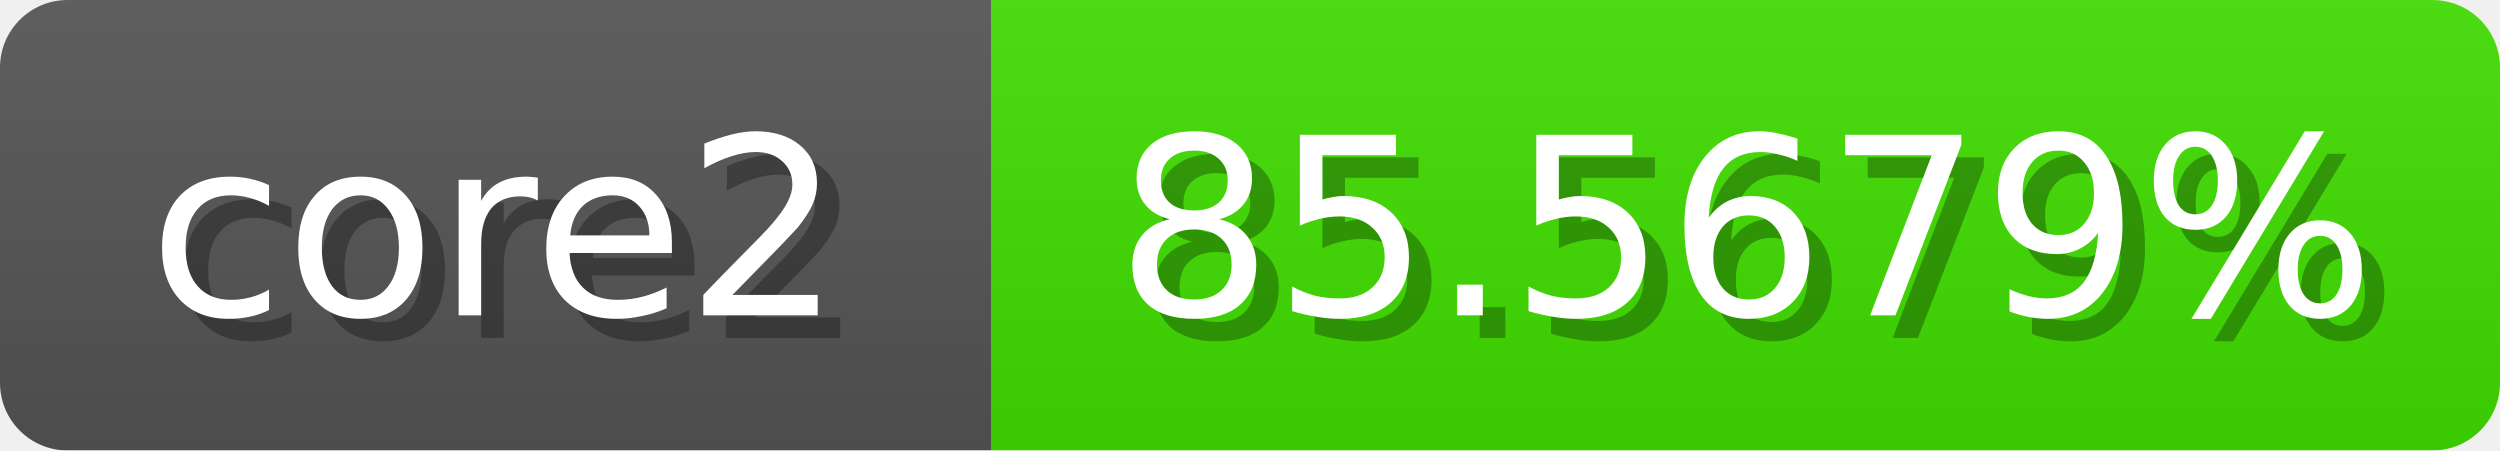
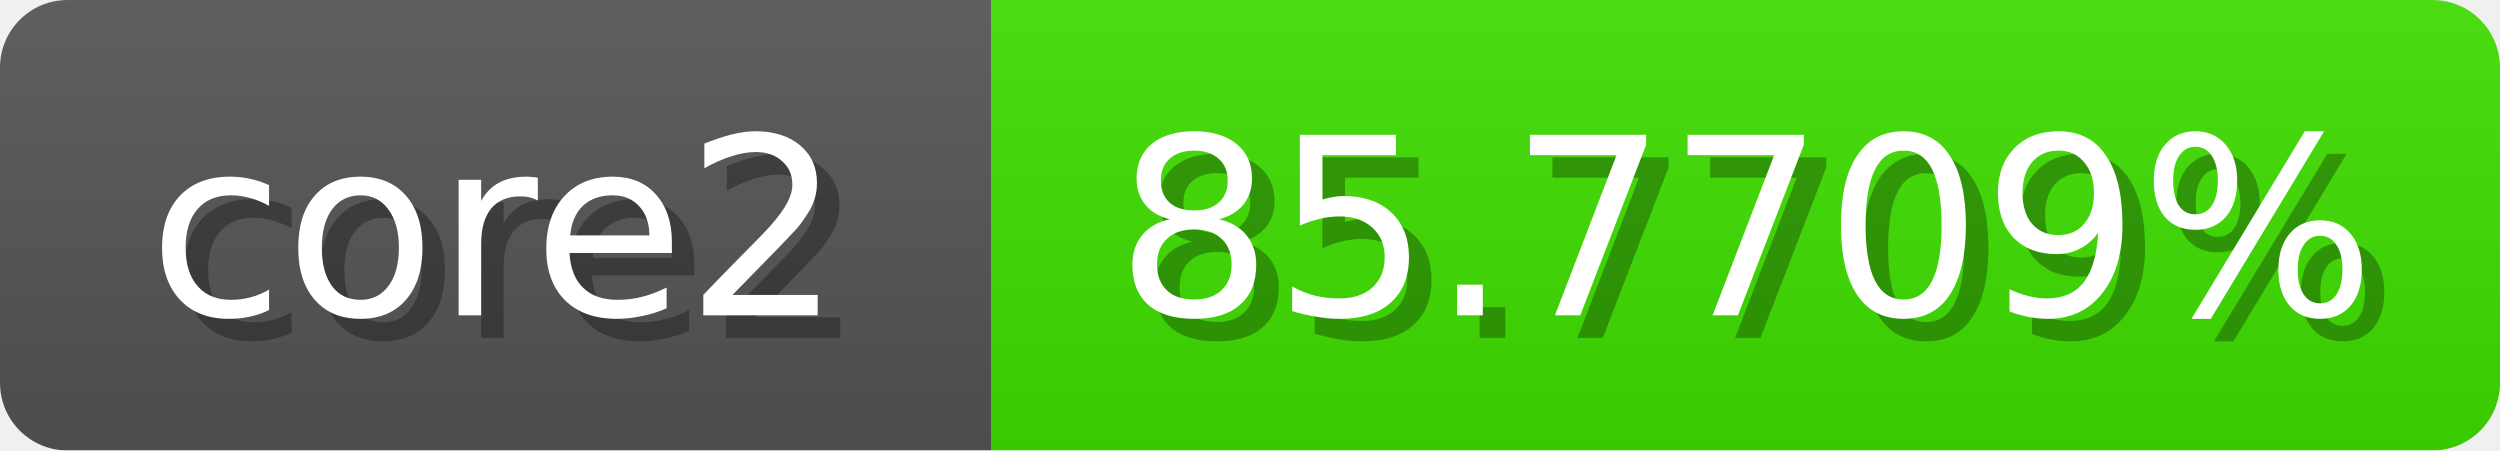
<svg xmlns="http://www.w3.org/2000/svg" width="111" height="20">
  <linearGradient id="b" x2="0" y2="100%">
    <stop offset="0" stop-color="#bbb" stop-opacity=".1" />
    <stop offset="1" stop-opacity=".1" />
  </linearGradient>
  <mask id="anybadge_1">
    <rect width="111" height="20" rx="3" fill="#fff" />
  </mask>
  <g mask="url(#anybadge_1)">
    <path fill="#555" d="M0 0h44v20H0z" />
-     <path fill="#41e000" d="M44 0h67v20H44z" />
+     <path fill="#40e000" d="M44 0h67v20H44z" />
    <path fill="url(#b)" d="M0 0h111v20H0z" />
  </g>
  <g fill="#fff" text-anchor="middle" font-family="DejaVu Sans,Verdana,Geneva,sans-serif" font-size="11">
    <text x="23.0" y="15" fill="#010101" fill-opacity=".3">core2</text>
    <text x="22.0" y="14">core2</text>
  </g>
  <g fill="#fff" text-anchor="middle" font-family="DejaVu Sans,Verdana,Geneva,sans-serif" font-size="11">
-     <text x="78.5" y="15" fill="#010101" fill-opacity=".3">85.5679%</text>
-     <text x="77.5" y="14">85.5679%</text>
+     <text x="78.5" y="15" fill="#010101" fill-opacity=".3">85.7709%</text>
+     <text x="77.5" y="14">85.7709%</text>
  </g>
</svg>
